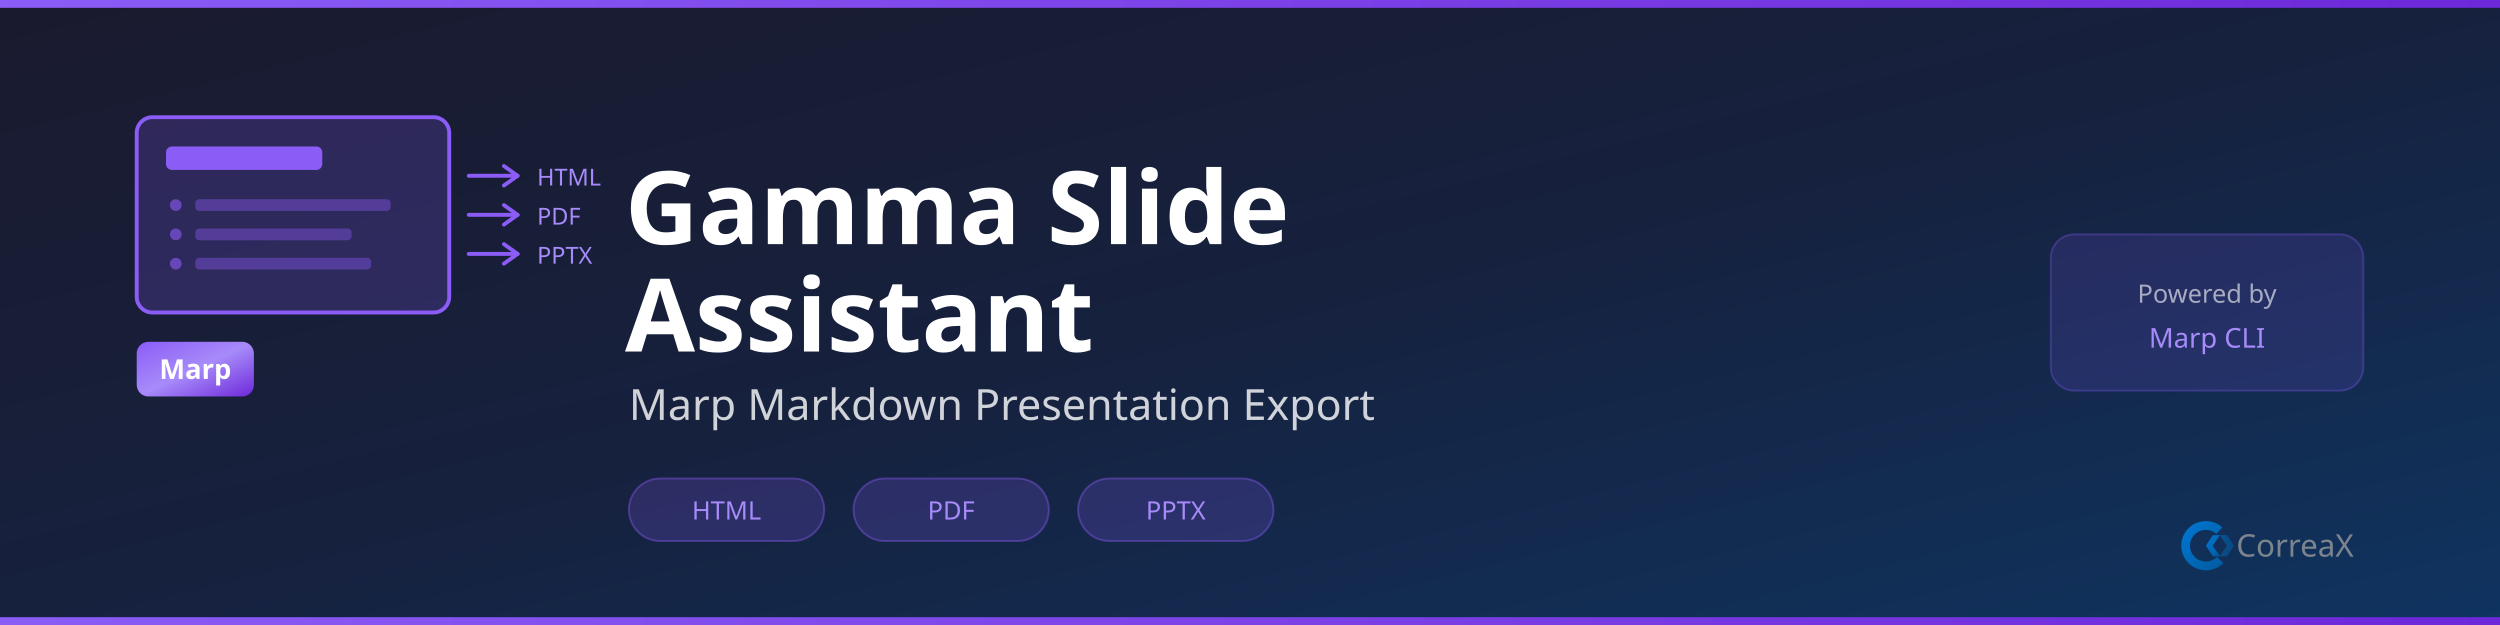
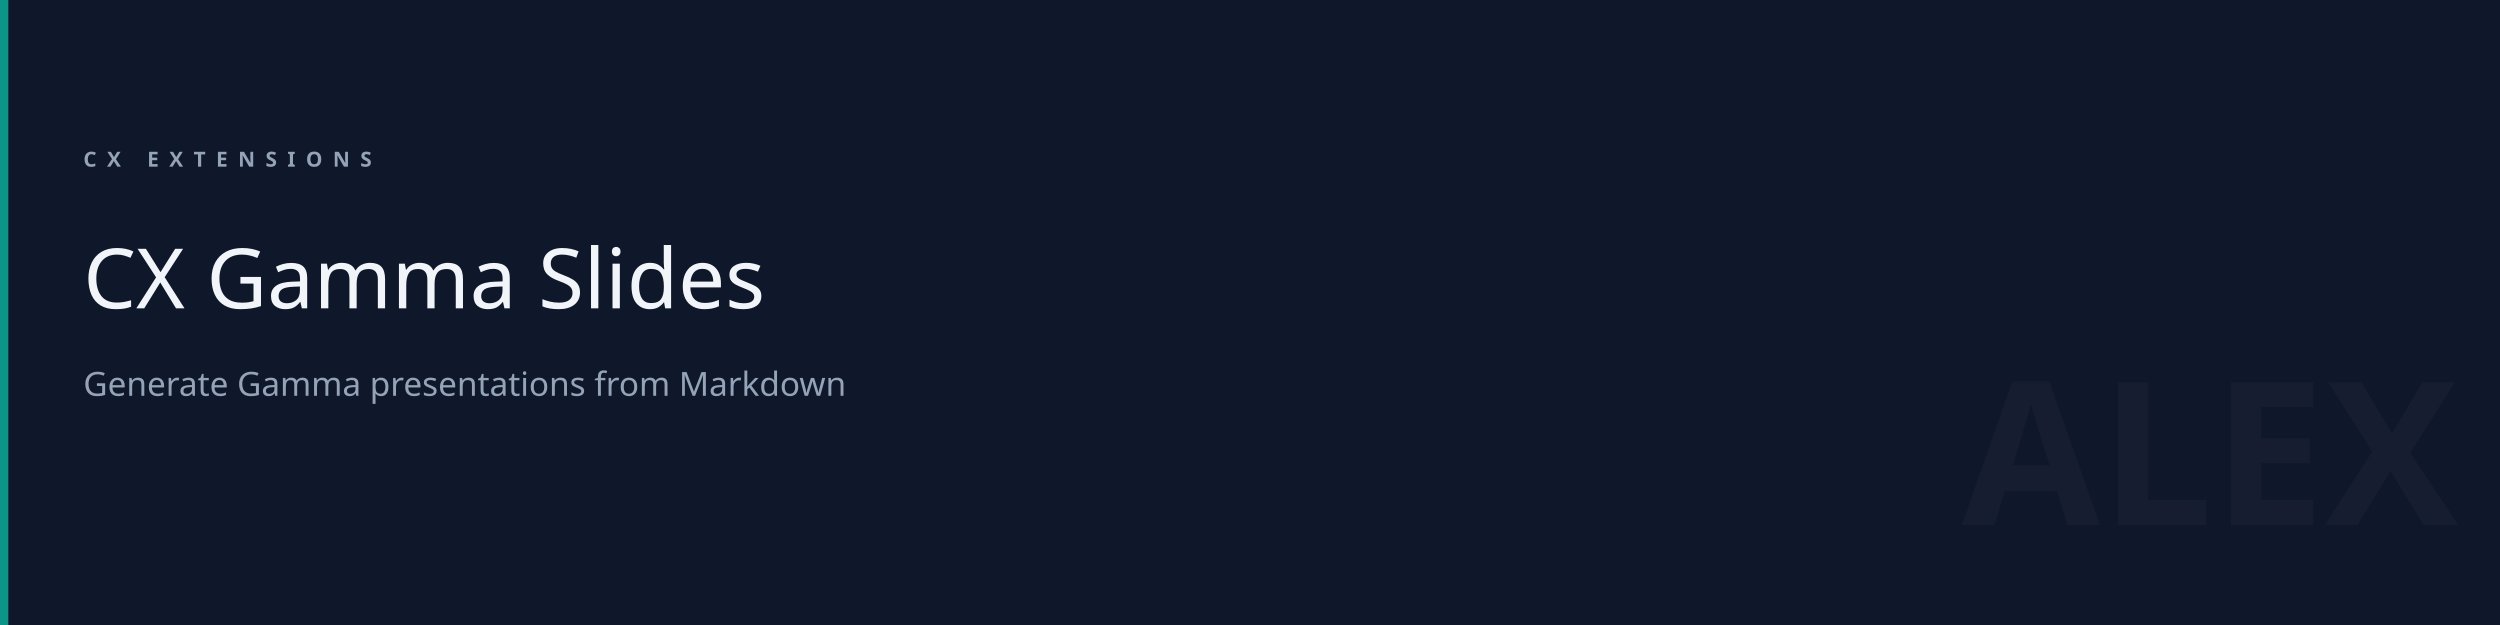
- <svg xmlns="http://www.w3.org/2000/svg" viewBox="0 0 1280 320">
-   <defs>
-     <linearGradient id="bgGrad" x1="0%" y1="0%" x2="100%" y2="100%">
-       <stop offset="0%" stop-color="#1a1a2e" />
-       <stop offset="50%" stop-color="#16213e" />
-       <stop offset="100%" stop-color="#0f3460" />
-     </linearGradient>
-     <linearGradient id="accentGrad" x1="0%" y1="0%" x2="100%" y2="0%">
-       <stop offset="0%" stop-color="#8b5cf6" />
-       <stop offset="100%" stop-color="#6d28d9" />
-     </linearGradient>
-     <linearGradient id="gammaGrad" x1="0%" y1="0%" x2="100%" y2="100%">
-       <stop offset="0%" stop-color="#8b5cf6" />
-       <stop offset="50%" stop-color="#a78bfa" />
-       <stop offset="100%" stop-color="#6d28d9" />
-     </linearGradient>
-     <linearGradient id="cxGrad" x1="0%" y1="0%" x2="100%" y2="100%">
-       <stop offset="0%" stop-color="#0078d4" />
-       <stop offset="100%" stop-color="#005a9e" />
-     </linearGradient>
-   </defs>
-   <rect width="1280" height="320" fill="url(#bgGrad)" />
-   <rect x="0" y="0" width="1280" height="4" fill="url(#accentGrad)" />
-   <rect x="0" y="316" width="1280" height="4" fill="url(#accentGrad)" />
-   <g transform="translate(70, 60)">
-     <rect x="0" y="0" width="160" height="100" rx="8" fill="rgba(139,92,246,0.2)" stroke="#8b5cf6" stroke-width="2" />
-     <rect x="15" y="15" width="80" height="12" rx="3" fill="#8b5cf6" />
-     <circle cx="20" cy="45" r="3" fill="rgba(139,92,246,0.6)" />
-     <rect x="30" y="42" width="100" height="6" rx="2" fill="rgba(139,92,246,0.4)" />
-     <circle cx="20" cy="60" r="3" fill="rgba(139,92,246,0.6)" />
-     <rect x="30" y="57" width="80" height="6" rx="2" fill="rgba(139,92,246,0.4)" />
-     <circle cx="20" cy="75" r="3" fill="rgba(139,92,246,0.6)" />
-     <rect x="30" y="72" width="90" height="6" rx="2" fill="rgba(139,92,246,0.4)" />
-     <path d="M170 30 L195 30" stroke="#8b5cf6" stroke-width="2" stroke-linecap="round" />
-     <path d="M188 25 L195 30 L188 35" fill="none" stroke="#8b5cf6" stroke-width="2" stroke-linecap="round" stroke-linejoin="round" />
-     <path d="M170 50 L195 50" stroke="#8b5cf6" stroke-width="2" stroke-linecap="round" />
-     <path d="M188 45 L195 50 L188 55" fill="none" stroke="#8b5cf6" stroke-width="2" stroke-linecap="round" stroke-linejoin="round" />
-     <path d="M170 70 L195 70" stroke="#8b5cf6" stroke-width="2" stroke-linecap="round" />
-     <path d="M188 65 L195 70 L188 75" fill="none" stroke="#8b5cf6" stroke-width="2" stroke-linecap="round" stroke-linejoin="round" />
-     <text x="205" y="35" font-family="Segoe UI, system-ui, sans-serif" font-size="12" fill="#a78bfa">HTML</text>
-     <text x="205" y="55" font-family="Segoe UI, system-ui, sans-serif" font-size="12" fill="#a78bfa">PDF</text>
-     <text x="205" y="75" font-family="Segoe UI, system-ui, sans-serif" font-size="12" fill="#a78bfa">PPTX</text>
-     <rect x="0" y="115" width="60" height="28" rx="6" fill="url(#gammaGrad)" />
-     <text x="30" y="134" text-anchor="middle" font-family="Segoe UI, system-ui, sans-serif" font-size="14" font-weight="600" fill="#ffffff">Marp</text>
-   </g>
-   <text x="320" y="125" font-family="Segoe UI, system-ui, sans-serif" font-size="52" font-weight="700" fill="#ffffff">
-     Gamma Slide
-   </text>
-   <text x="320" y="180" font-family="Segoe UI, system-ui, sans-serif" font-size="52" font-weight="700" fill="#ffffff">
-     Assistant
-   </text>
-   <text x="322" y="215" font-family="Segoe UI, system-ui, sans-serif" font-size="22" fill="rgba(255,255,255,0.8)">
-     Marp Markdown Presentation Export
-   </text>
-   <g transform="translate(322, 245)">
-     <rect x="0" y="0" width="100" height="32" rx="16" fill="rgba(139,92,246,0.2)" stroke="rgba(139,92,246,0.4)" stroke-width="1" />
-     <text x="50" y="21" text-anchor="middle" font-family="Segoe UI, system-ui, sans-serif" font-size="13" fill="#a78bfa">HTML</text>
-     <rect x="115" y="0" width="100" height="32" rx="16" fill="rgba(139,92,246,0.2)" stroke="rgba(139,92,246,0.4)" stroke-width="1" />
-     <text x="165" y="21" text-anchor="middle" font-family="Segoe UI, system-ui, sans-serif" font-size="13" fill="#a78bfa">PDF</text>
-     <rect x="230" y="0" width="100" height="32" rx="16" fill="rgba(139,92,246,0.2)" stroke="rgba(139,92,246,0.4)" stroke-width="1" />
-     <text x="280" y="21" text-anchor="middle" font-family="Segoe UI, system-ui, sans-serif" font-size="13" fill="#a78bfa">PPTX</text>
-   </g>
-   <g transform="translate(1050, 120)">
-     <rect x="0" y="0" width="160" height="80" rx="12" fill="rgba(139,92,246,0.15)" stroke="rgba(139,92,246,0.3)" stroke-width="1" />
-     <text x="80" y="35" text-anchor="middle" font-family="Segoe UI, system-ui, sans-serif" font-size="13" fill="rgba(255,255,255,0.6)">Powered by</text>
-     <text x="80" y="58" text-anchor="middle" font-family="Segoe UI, system-ui, sans-serif" font-size="14" fill="#a78bfa">Marp CLI</text>
-   </g>
-   <g transform="translate(1115, 265)">
-     <g transform="scale(0.9)">
-       <path d="M16 2C8.268 2 2 8.268 2 16s6.268 14 14 14c3.866 0 7.389-1.568 9.928-4.1l-3.535-3.536A9.002 9.002 0 0116 25c-4.97 0-9-4.03-9-9s4.03-9 9-9c2.29 0 4.38.857 5.971 2.268l3.464-3.639C22.993 3.352 19.66 2 16 2z" fill="url(#cxGrad)" />
-       <path d="M20 10l-4 6 4 6h4l-4-6 4-6h-4z" fill="url(#cxGrad)" />
-       <path d="M24 10l4 6-4 6h4l4-6-4-6h-4z" fill="url(#cxGrad)" opacity="0.5" />
-     </g>
-     <text x="30" y="20" font-family="Segoe UI, system-ui, sans-serif" font-size="16" fill="rgba(160,160,160,0.75)">CorreaX</text>
-   </g>
+ <svg xmlns="http://www.w3.org/2000/svg" viewBox="0 0 1200 300" width="1200" height="300">
+   <rect width="1200" height="300" fill="#0f172a" />
+   <rect x="0" y="0" width="4" height="300" fill="#0d9488" />
+   <text x="1180" y="252" font-family="'Segoe UI', system-ui, sans-serif" font-size="96" font-weight="700" fill="#f1f5f9" opacity="0.03" text-anchor="end">ALEX</text>
+   <text x="40" y="80" font-family="'Segoe UI', system-ui, sans-serif" font-size="10" font-weight="600" fill="#94a3b8" letter-spacing="5">CX EXTENSIONS</text>
+   <text x="40" y="148" font-family="'Segoe UI', system-ui, sans-serif" font-size="40" font-weight="300" fill="#f1f5f9">CX Gamma Slides</text>
+   <text x="40" y="190" font-family="'Segoe UI', system-ui, sans-serif" font-size="16" font-weight="400" fill="#94a3b8">Generate Gamma presentations from Markdown</text>
</svg>
